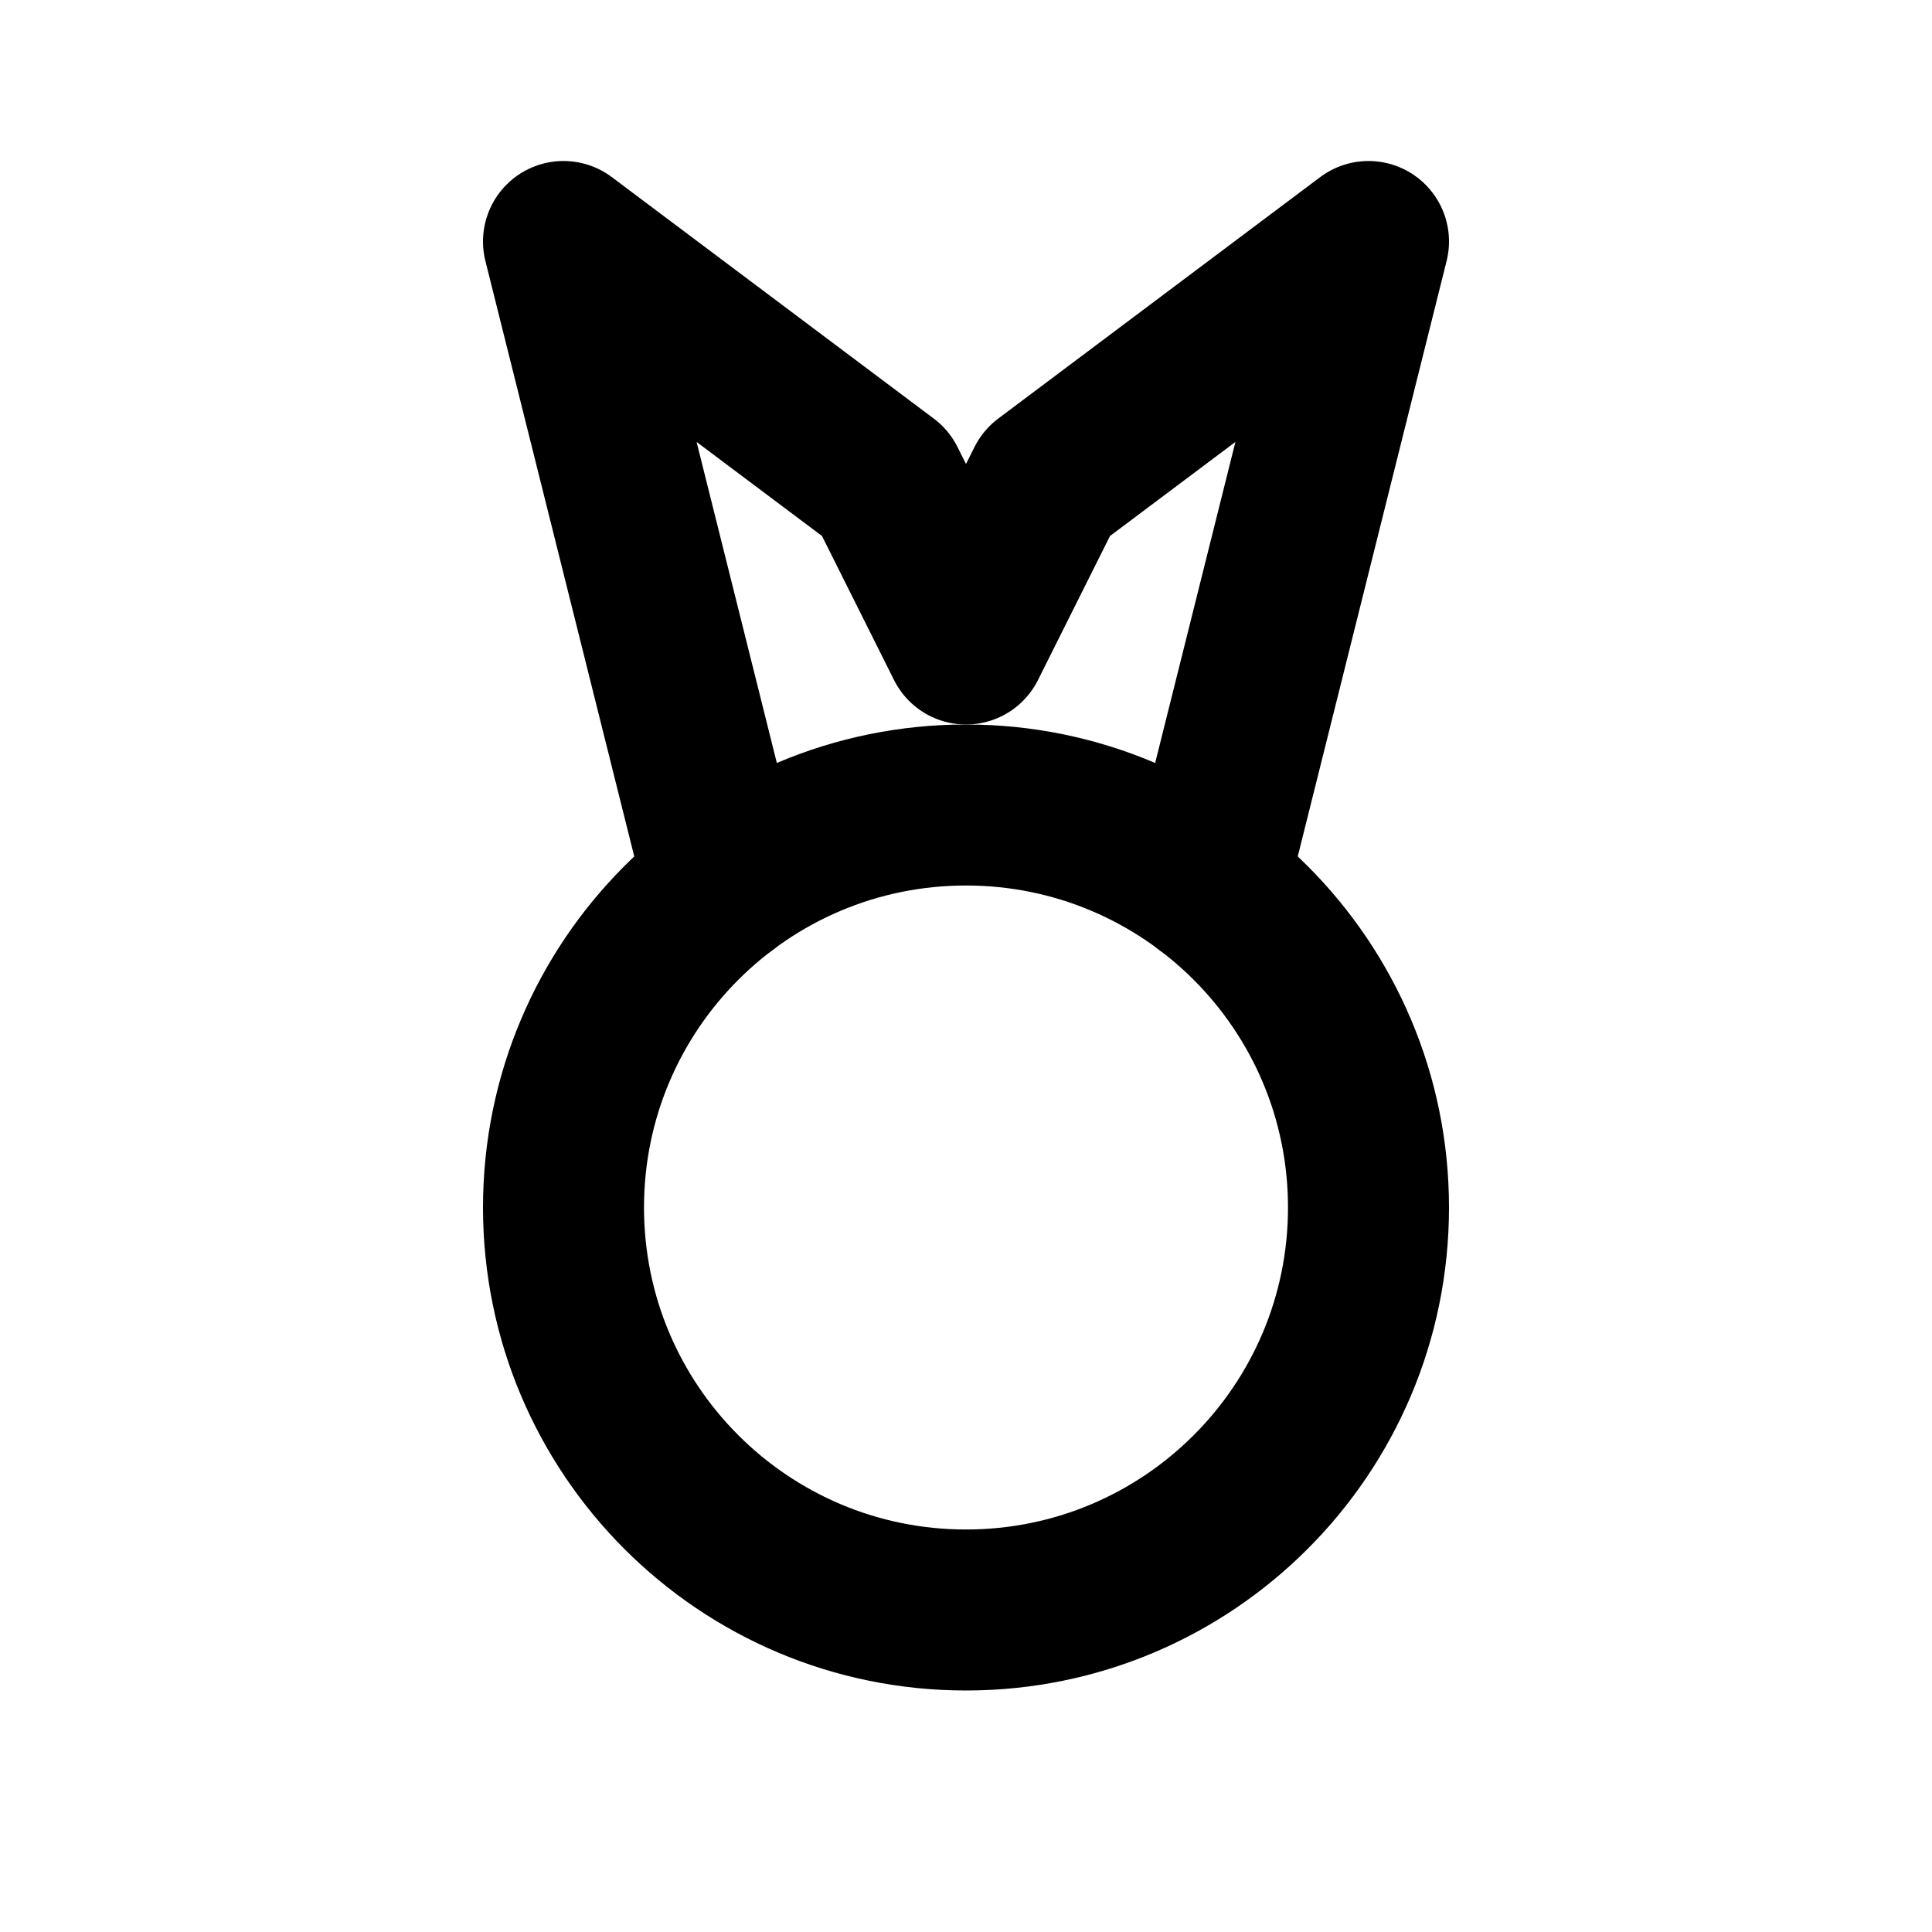
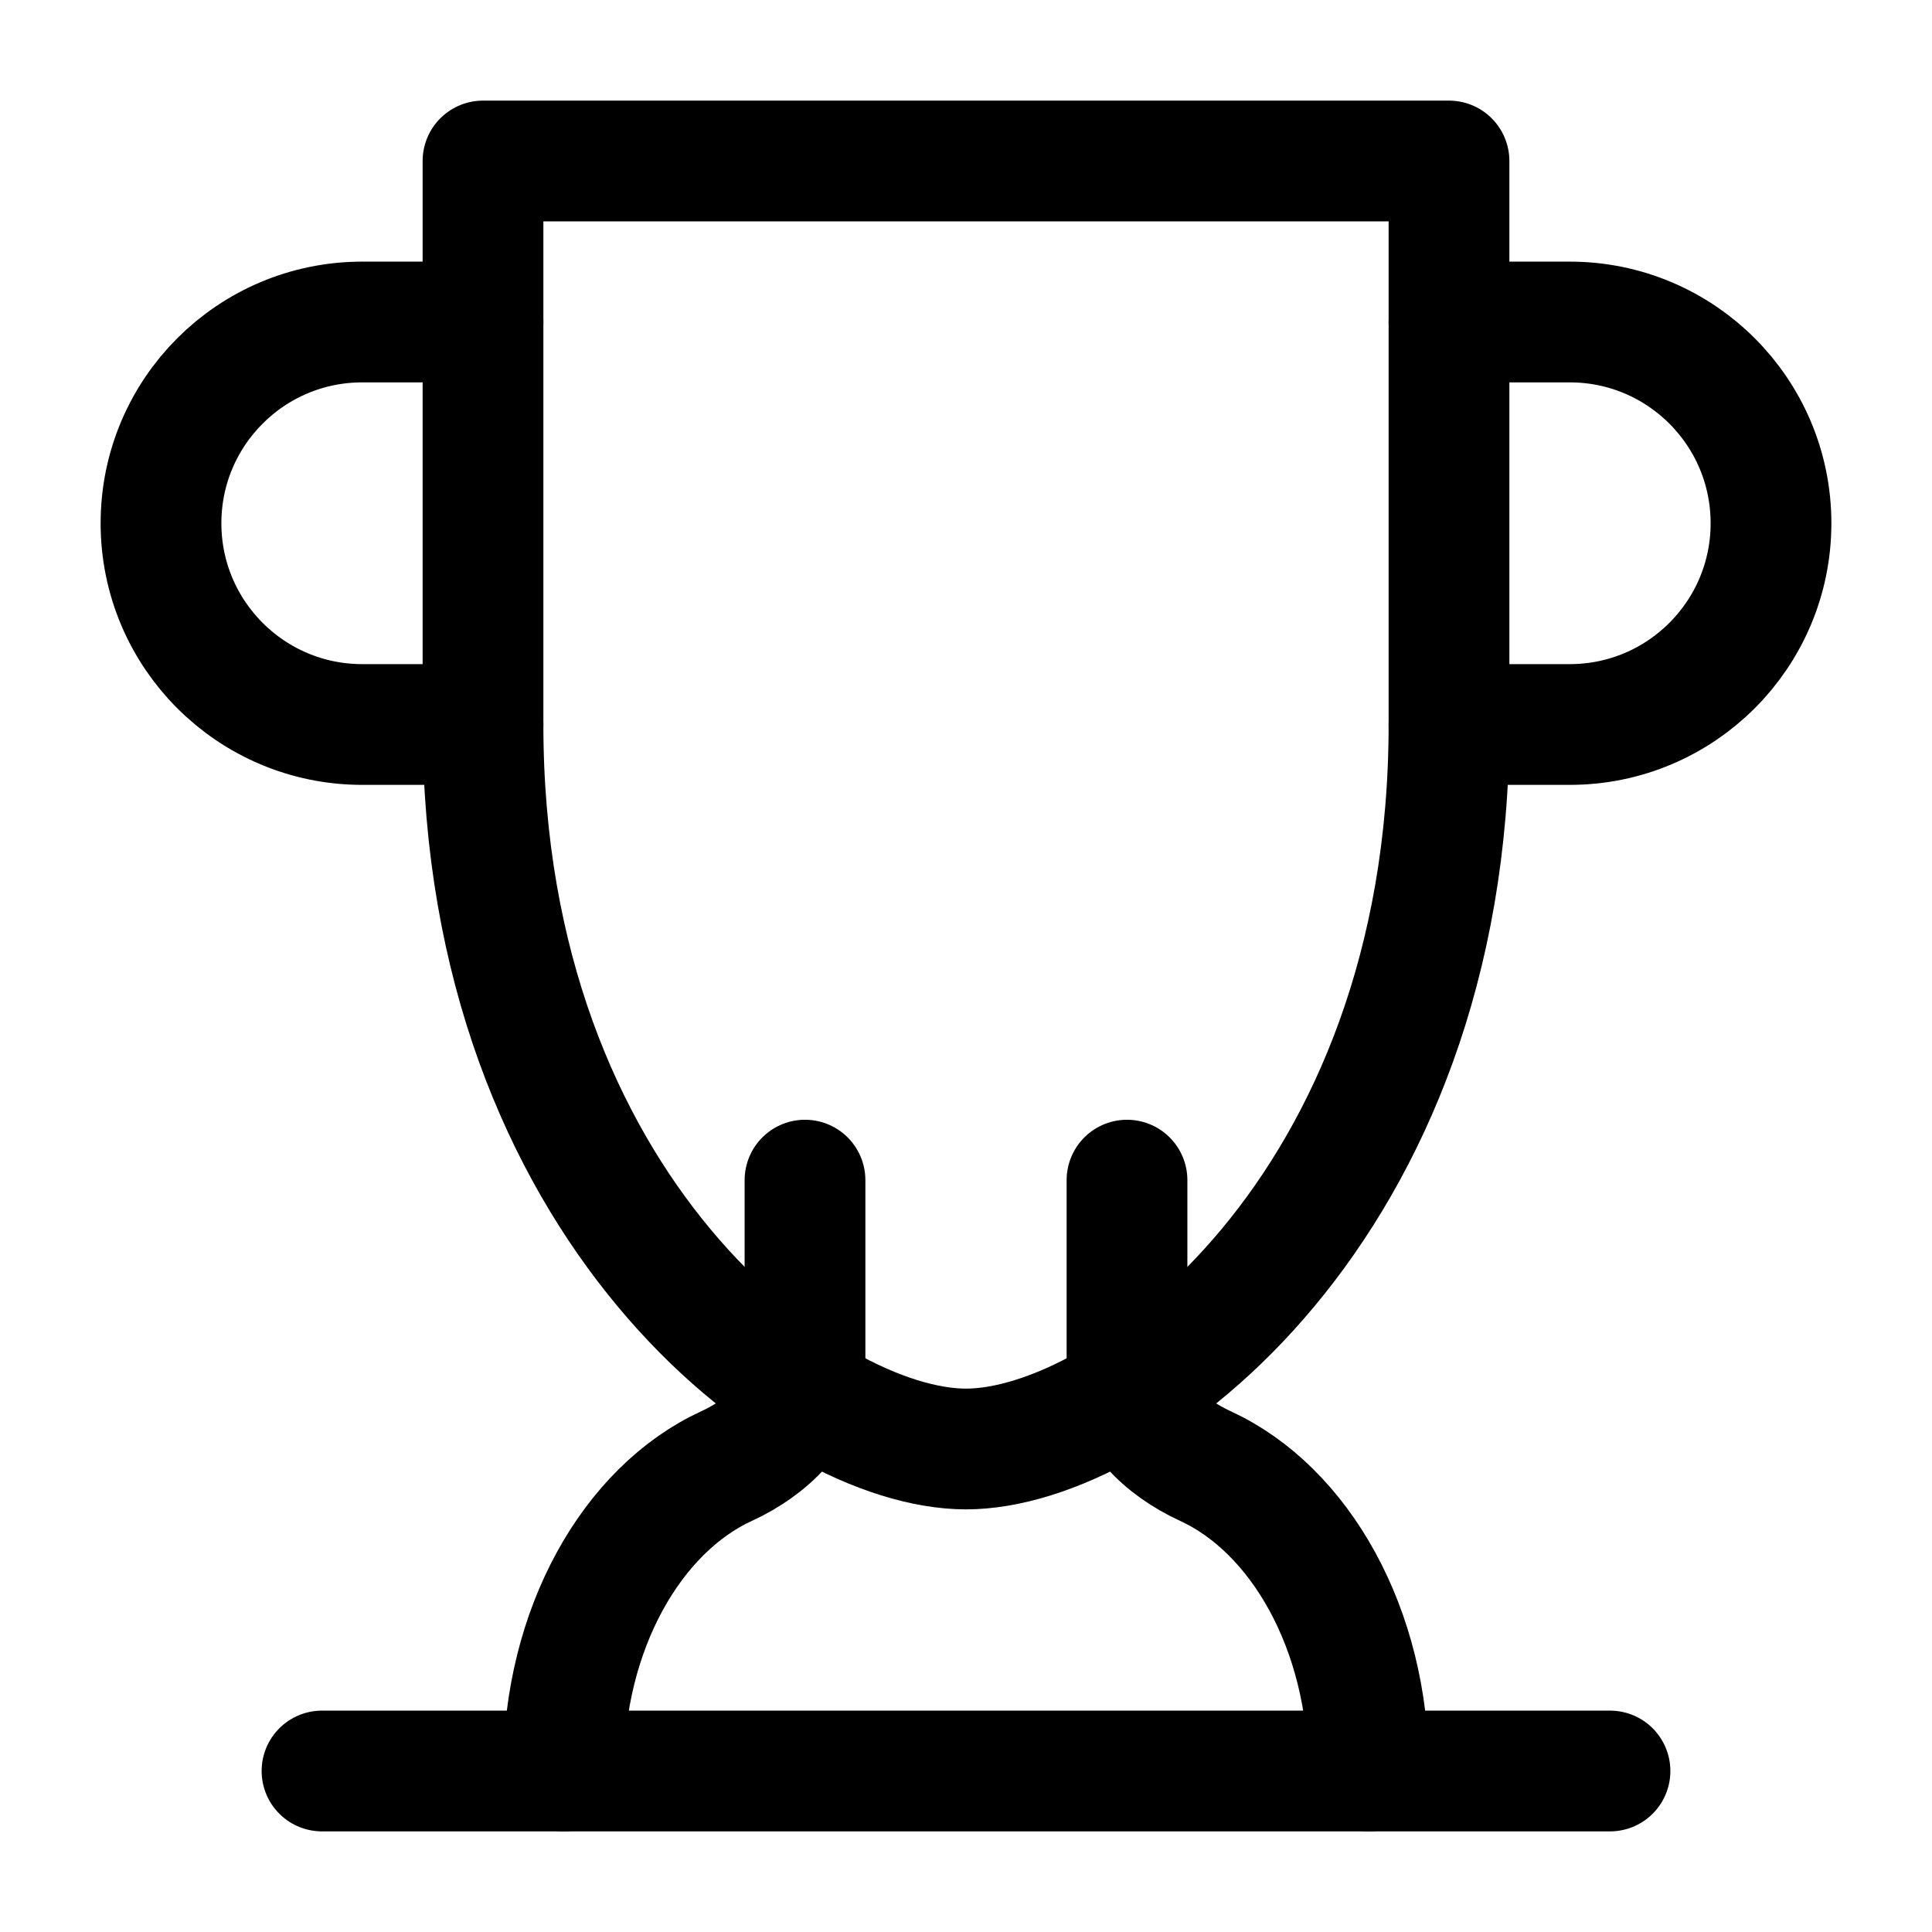
- <svg xmlns="http://www.w3.org/2000/svg" width="24" height="24" viewBox="0 0 24 24" fill="none">
-   <circle cx="12" cy="15" r="5" stroke="currentColor" stroke-width="2" stroke-linecap="round" stroke-linejoin="round" />
-   <path d="M9 11L7 3L11 6L12 8L13 6L17 3L15 11" stroke="currentColor" stroke-width="2" stroke-linecap="round" stroke-linejoin="round" />
+ <svg xmlns="http://www.w3.org/2000/svg" width="24" height="24" viewBox="0 0 24 24" fill="none" stroke="currentColor" stroke-width="1.5" stroke-linecap="round" stroke-linejoin="round">
+   <path d="M6 9H4.5a2.5 2.5 0 0 1 0-5H6" />
+   <path d="M18 9h1.5a2.5 2.5 0 0 0 0-5H18" />
+   <path d="M4 22h16" />
+   <path d="M10 14.66V17c0 .55-.47.98-.97 1.21C7.85 18.75 7 20.24 7 22" />
+   <path d="M14 14.66V17c0 .55.47.98.97 1.21C16.15 18.75 17 20.24 17 22" />
+   <path d="M18 2H6v7c0 6 4 9 6 9s6-3 6-9V2Z" />
</svg>
